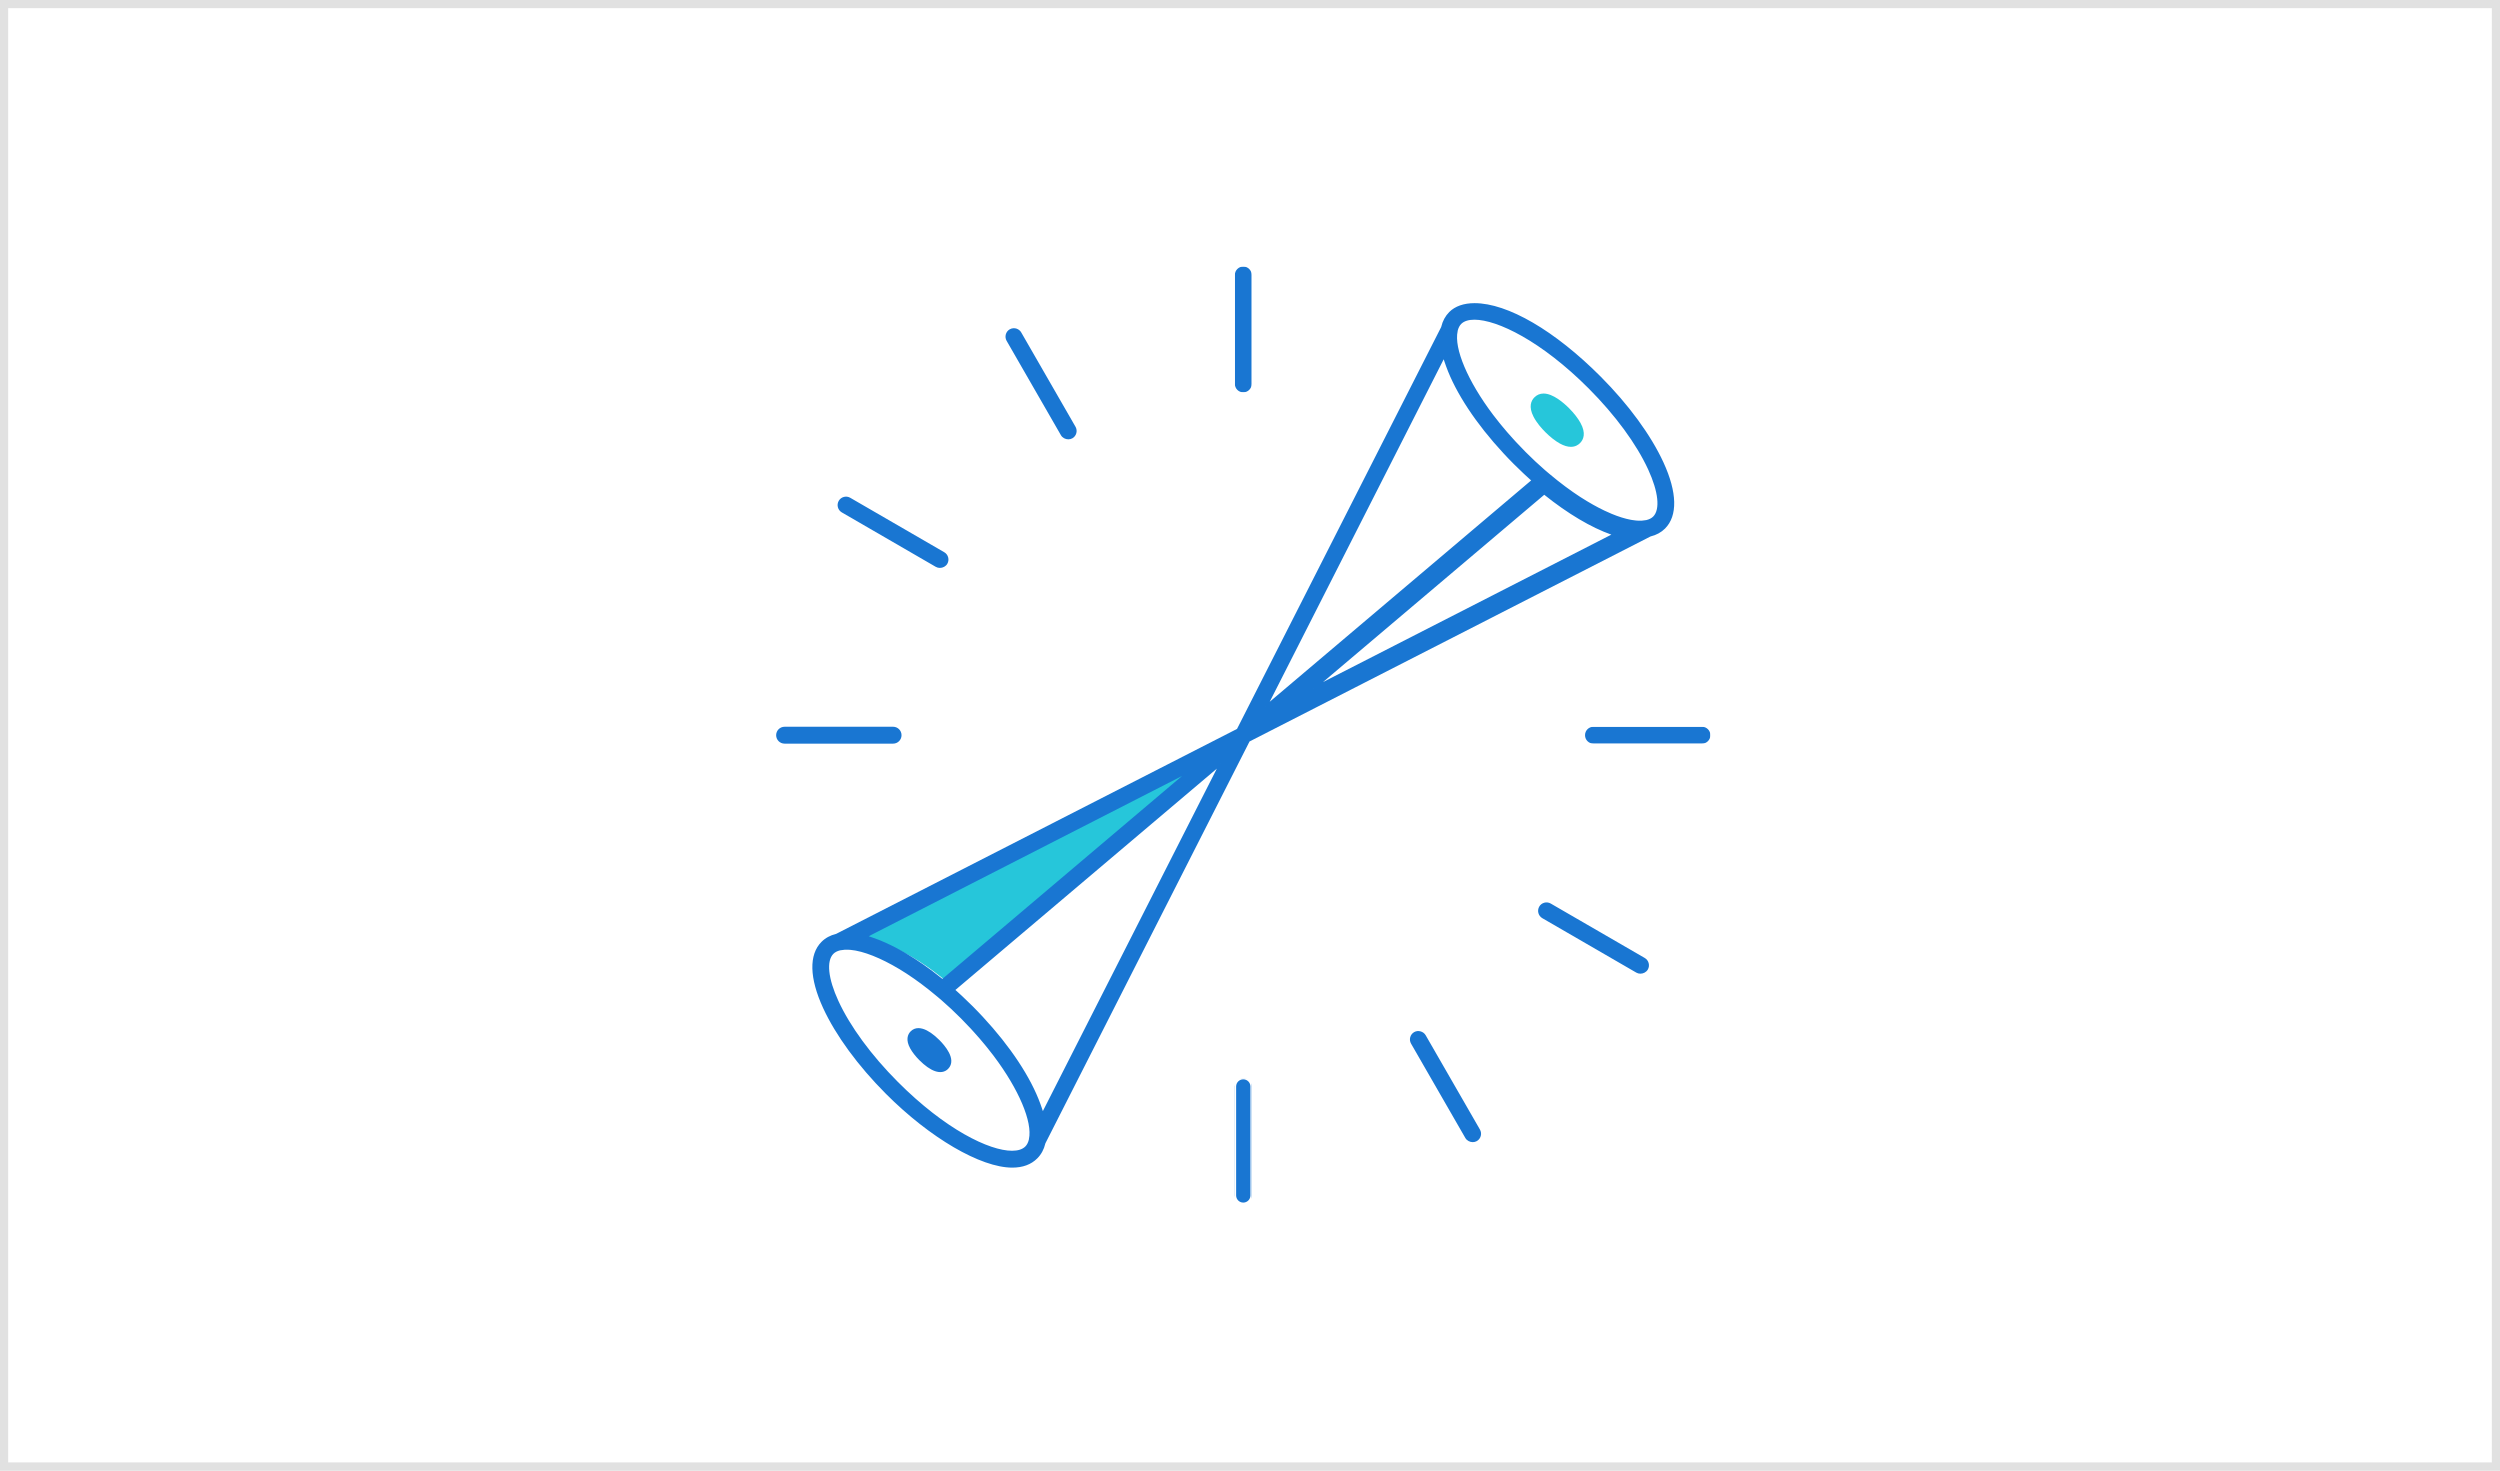
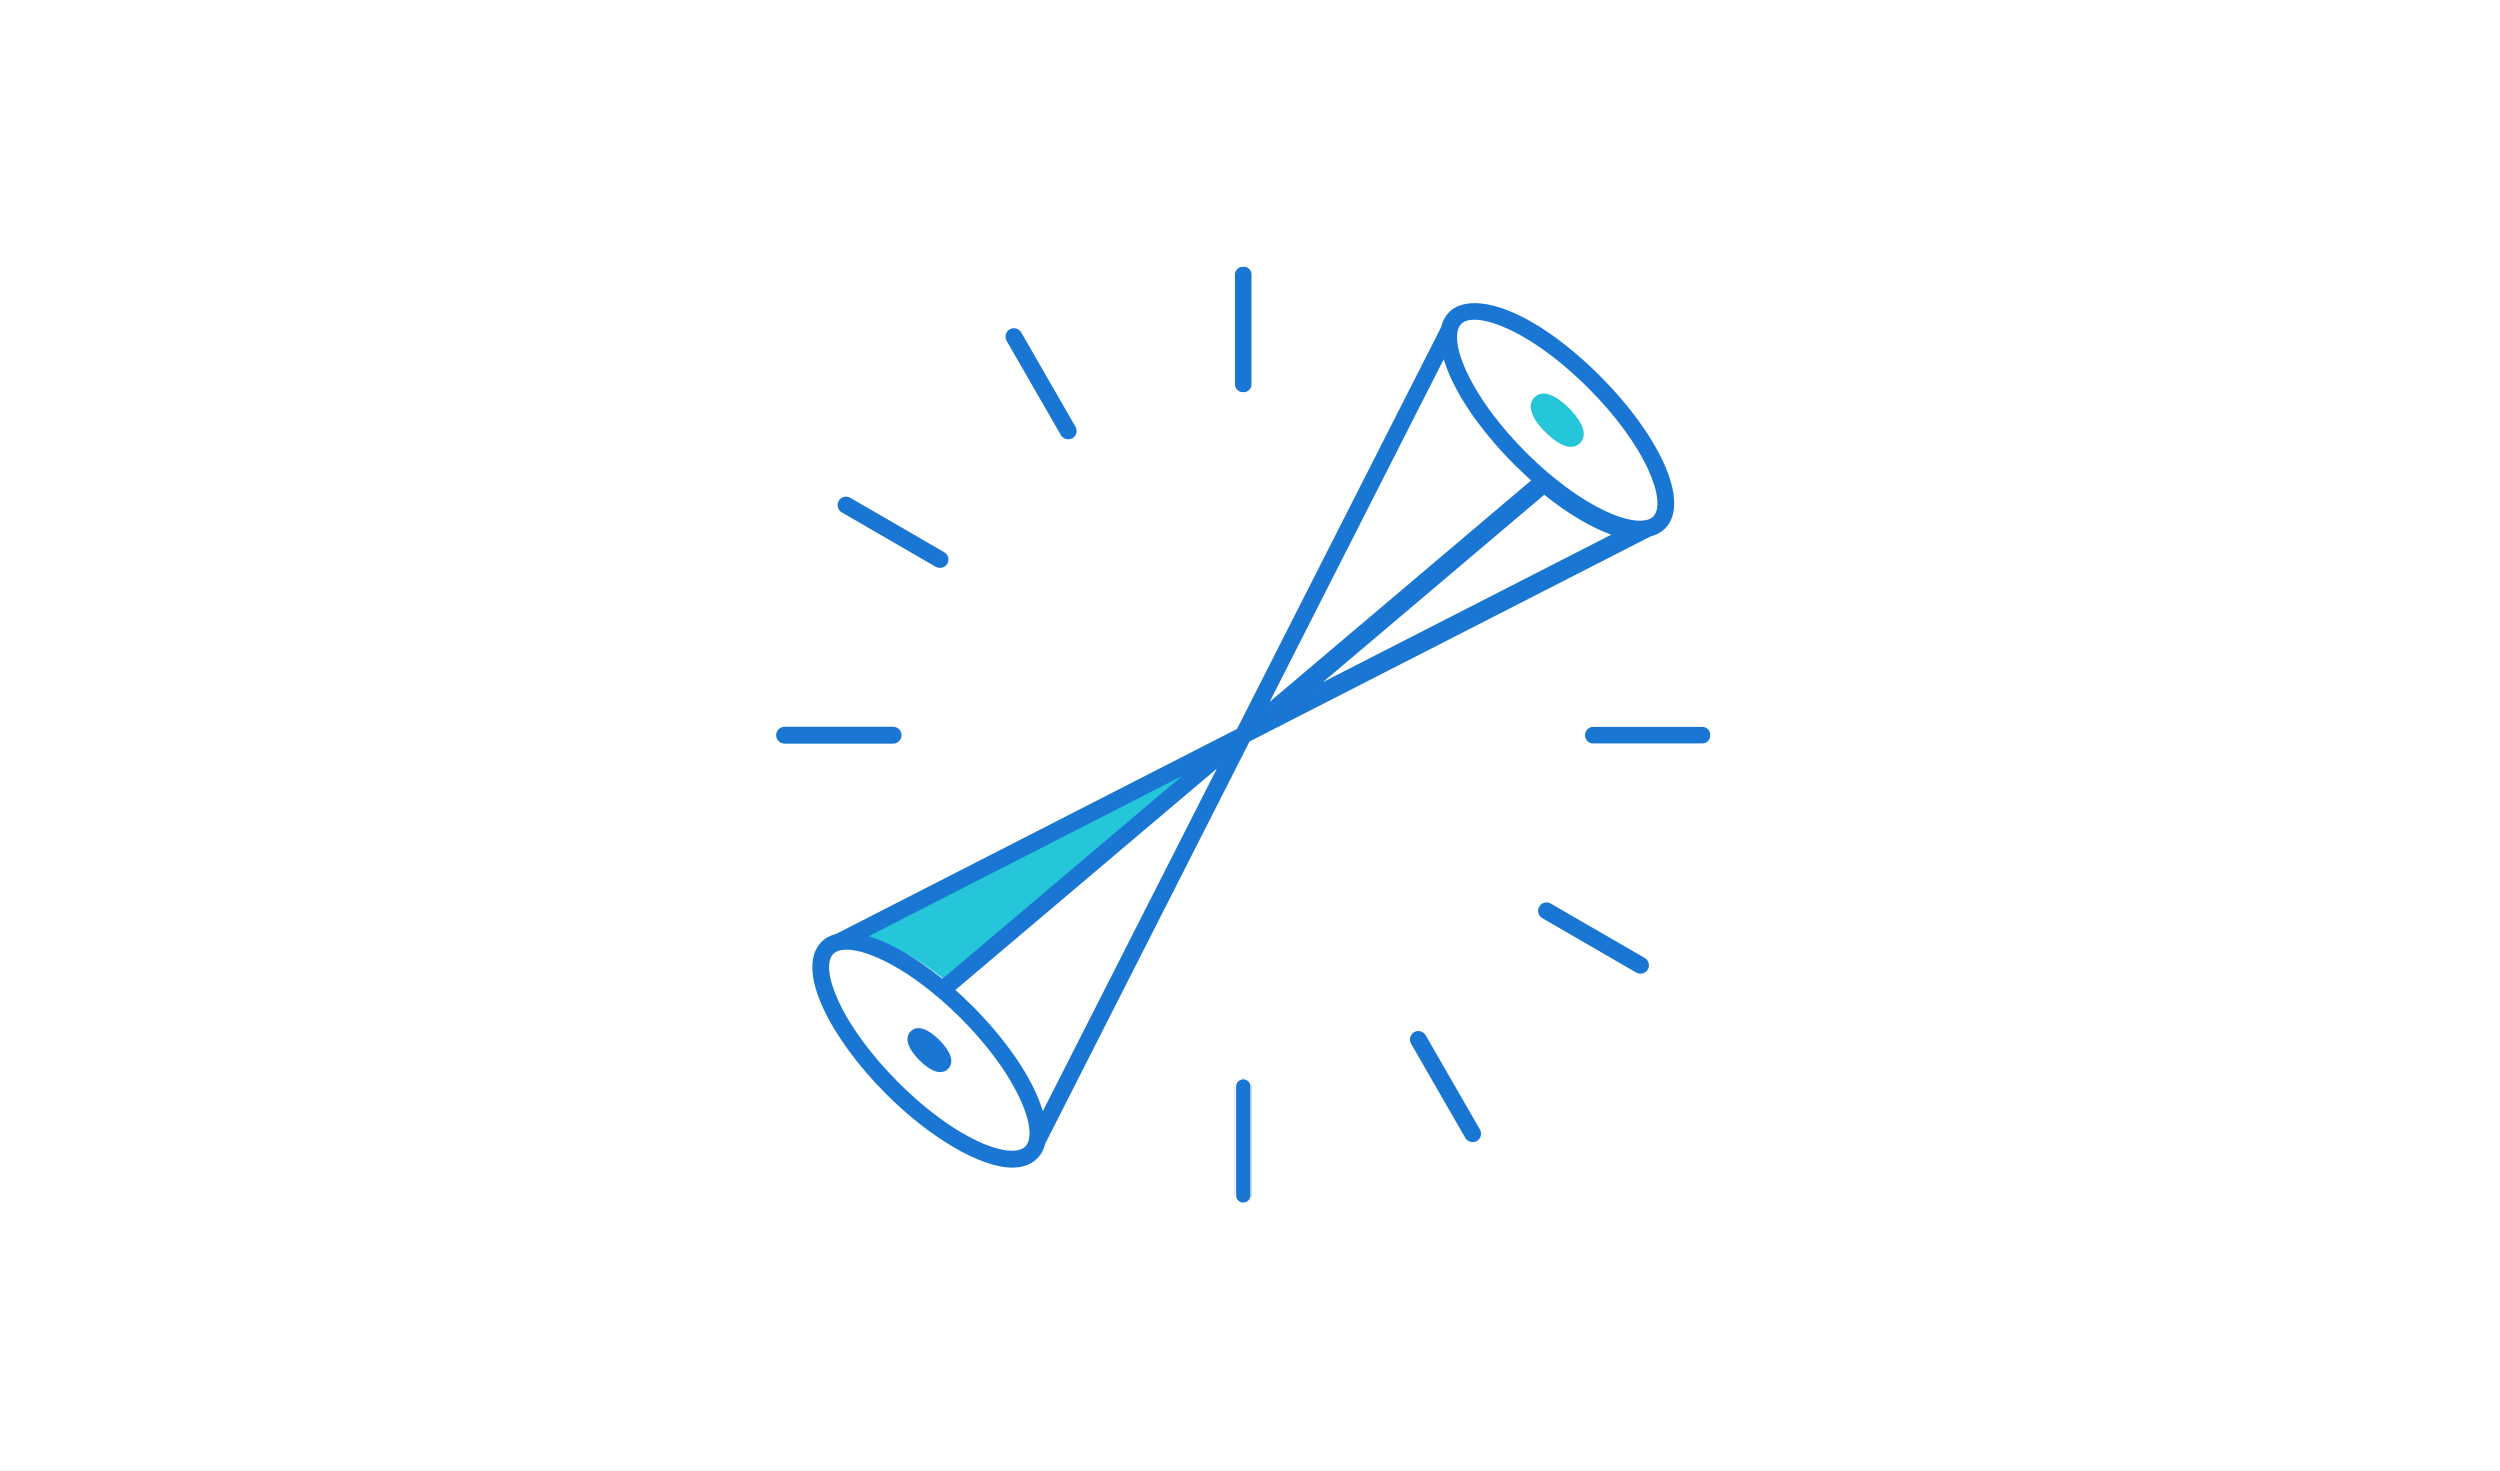
<svg xmlns="http://www.w3.org/2000/svg" xmlns:xlink="http://www.w3.org/1999/xlink" width="306" height="180" viewBox="0 0 306 180">
  <defs>
    <rect id="a" width="306" height="180" />
    <mask id="b" width="306" height="180" x="0" y="0" fill="white">
      <use xlink:href="#a" />
    </mask>
    <polygon id="c" points="2.308 .554 .247 .554 .247 15.953 2.308 15.953 2.308 .554" />
    <polygon id="e" points="58.208 115.283 114.354 115.283 114.354 .554 0 .554 0 115.283 58.208 115.283 58.208 99.885 56.147 99.885 56.147 115.283 58.208 115.283" />
    <polygon id="g" points="15.597 2.245 15.597 .178 .249 .178 .249 2.245 15.597 2.245" />
  </defs>
  <g fill="none" fill-rule="evenodd">
-     <use fill="#FFFFFF" stroke="#E1E1E1" stroke-width="2" mask="url(#b)" xlink:href="#a" />
+     <use fill="#FFFFFF" mask="url(#b)" xlink:href="#a" />
    <g transform="translate(95 32)">
      <path fill="#26C6DA" d="M20.797 88.084L53.84 59.843 9.84 83.269C12.278 82.66 16.539 84.535 20.797 88.084M98.447 19.753C98.139 19.193 97.647 18.561 97.061 17.973 96.389 17.299 95.088 16.169 93.931 16.169 93.498 16.169 93.122 16.326 92.814 16.635 92.415 17.035 92.071 17.771 92.702 19 93.086 19.75 93.701 20.443 94.15 20.894 94.736 21.481 95.366 21.976 95.925 22.285 96.415 22.555 96.87 22.693 97.276 22.693 97.824 22.693 98.187 22.444 98.396 22.235 98.812 21.817 99.16 21.046 98.447 19.753" />
      <path fill="#1976D2" d="M17.882,94.165 C17.715,94.116 17.559,94.091 17.414,94.091 C17.113,94.091 16.858,94.198 16.642,94.415 C16.349,94.709 16.108,95.26 16.628,96.205 C16.869,96.642 17.252,97.133 17.706,97.588 C19.02,98.906 20.193,99.335 20.87,98.656 C21.817,97.706 20.441,96.12 19.806,95.482 C19.114,94.789 18.45,94.334 17.882,94.165" />
      <path stroke="#1976D2" stroke-width=".5" d="M17.882,94.165 C17.715,94.116 17.559,94.091 17.414,94.091 C17.113,94.091 16.858,94.198 16.642,94.415 C16.349,94.709 16.108,95.26 16.628,96.205 C16.869,96.642 17.252,97.133 17.706,97.588 C19.02,98.906 20.193,99.335 20.87,98.656 C21.817,97.706 20.441,96.12 19.806,95.482 C19.114,94.789 18.45,94.334 17.882,94.165 L17.882,94.165 Z" />
      <path fill="#1976D2" />
      <path stroke="#1976D2" stroke-width=".5" />
      <path fill="#1976D2" d="M81.74,11.573 L81.973,12.283 C82.029,12.454 82.091,12.627 82.155,12.801 L82.155,12.803 C83.319,16.024 85.804,19.783 89.152,23.39 L89.3,23.548 C89.436,23.694 89.571,23.839 89.71,23.983 C89.932,24.216 90.157,24.446 90.383,24.673 C90.791,25.081 91.171,25.447 91.553,25.805 L91.761,26 C91.968,26.194 92.176,26.382 92.383,26.568 L92.65,26.807 L59.925,54.512 L81.74,11.573 Z M83.263,8.511 L83.274,8.433 C83.37,8.056 83.526,7.756 83.739,7.542 C84.114,7.166 84.697,6.974 85.469,6.974 C88.286,6.974 93.741,9.595 99.576,15.45 C102.838,18.722 105.431,22.256 106.877,25.399 C108.163,28.193 108.379,30.414 107.458,31.339 C107.242,31.555 106.938,31.712 106.553,31.807 L106.482,31.818 C106.335,31.851 106.163,31.871 105.981,31.882 C105.891,31.888 105.786,31.888 105.696,31.888 C105.596,31.888 105.504,31.886 105.409,31.879 C105.341,31.876 105.268,31.869 105.194,31.863 C105.049,31.848 104.9,31.828 104.748,31.803 L104.559,31.771 C103.846,31.636 103.058,31.389 102.212,31.039 C101.902,30.911 101.608,30.779 101.305,30.635 C100.389,30.197 99.433,29.659 98.445,29.025 L98.303,28.934 C98.183,28.855 98.06,28.772 97.936,28.687 L97.435,28.348 C97.158,28.154 96.878,27.952 96.594,27.742 L96.508,27.679 C95.866,27.201 95.214,26.683 94.57,26.141 L94.348,25.955 C94.237,25.861 94.125,25.767 94.012,25.669 C93.732,25.425 93.454,25.17 93.176,24.916 L92.816,24.59 C92.435,24.233 92.058,23.867 91.683,23.493 L91.617,23.428 C91.185,22.993 90.8,22.589 90.427,22.188 C90.281,22.03 90.141,21.874 90.002,21.718 L89.824,21.518 C89.666,21.344 89.51,21.169 89.36,20.996 C89.129,20.727 88.906,20.461 88.688,20.196 L88.418,19.869 C88.16,19.548 87.91,19.23 87.671,18.916 L87.607,18.831 C84.497,14.701 82.791,10.651 83.263,8.511 L83.263,8.511 Z M94.014,28.358 C97.107,30.852 100.086,32.585 102.628,33.41 L65.805,52.241 L94.014,28.358 Z M32.615,104.404 L32.381,103.693 C32.325,103.522 32.263,103.347 32.199,103.172 L32.198,103.171 C31.032,99.946 28.543,96.182 25.189,92.572 L25.081,92.456 C24.915,92.278 24.776,92.129 24.634,91.982 C24.414,91.753 24.194,91.526 23.971,91.303 C23.58,90.909 23.185,90.53 22.79,90.159 L22.601,89.982 C22.391,89.787 22.181,89.596 21.97,89.406 L21.704,89.168 L21.978,88.936 L54.43,61.463 L32.615,104.404 Z M31.091,107.465 L31.08,107.543 C30.985,107.919 30.829,108.219 30.616,108.434 C30.232,108.819 29.636,109.009 28.872,109.009 C25.89,109.009 20.34,106.107 14.778,100.526 C11.516,97.254 8.923,93.72 7.477,90.576 C6.192,87.782 5.975,85.562 6.897,84.637 C7.111,84.421 7.413,84.264 7.792,84.17 L7.862,84.159 C8.02,84.125 8.194,84.105 8.375,84.093 C8.412,84.091 8.451,84.091 8.489,84.09 C8.673,84.086 8.812,84.088 8.957,84.098 L9.142,84.112 C9.306,84.129 9.476,84.151 9.652,84.181 L9.772,84.201 C11.489,84.525 13.701,85.523 16.003,87.012 L16.114,87.084 C16.388,87.263 16.672,87.456 16.958,87.655 C17.183,87.814 17.412,87.979 17.642,88.148 L17.883,88.325 C18.173,88.542 18.466,88.766 18.763,89.001 L18.815,89.043 C19.133,89.296 19.455,89.558 19.78,89.832 L19.981,90 C20.103,90.103 20.225,90.206 20.348,90.312 C20.621,90.55 20.892,90.798 21.163,91.046 L21.31,91.179 C21.386,91.247 21.462,91.316 21.539,91.387 C21.94,91.763 22.339,92.149 22.734,92.545 C23.15,92.962 23.547,93.378 23.93,93.791 C24.067,93.939 24.197,94.084 24.327,94.231 L24.461,94.38 C24.657,94.598 24.83,94.792 24.997,94.984 C25.226,95.248 25.447,95.511 25.662,95.774 C25.755,95.886 25.848,95.999 25.94,96.112 C26.195,96.429 26.444,96.745 26.68,97.057 L26.749,97.148 C29.858,101.277 31.562,105.327 31.091,107.465 L31.091,107.465 Z M11.585,82.288 L50.808,62.23 L20.35,88.017 L20.15,87.856 C18.672,86.663 17.193,85.63 15.755,84.787 L15.755,84.787 L15.536,84.66 C15.316,84.534 15.095,84.412 14.877,84.293 L14.493,84.088 C14.305,83.991 14.116,83.9 13.929,83.809 C13.743,83.718 13.559,83.63 13.378,83.549 C13.156,83.448 12.937,83.354 12.722,83.266 L12.442,83.156 C12.181,83.055 11.923,82.96 11.671,82.877 L10.962,82.644 L11.585,82.288 Z M57.918,58.595 L106.987,33.512 C107.671,33.344 108.246,33.032 108.695,32.581 C110.202,31.07 110.12,28.258 108.467,24.664 C106.936,21.336 104.218,17.623 100.814,14.208 C94.584,7.958 89.014,5.261 85.485,5.261 C84.195,5.261 83.178,5.621 82.501,6.3 C82.039,6.764 81.721,7.353 81.555,8.049 L81.53,8.118 L56.526,57.335 L56.436,57.381 L7.409,82.453 L7.374,82.461 C6.688,82.626 6.111,82.941 5.659,83.395 C4.153,84.907 4.234,87.718 5.887,91.311 C7.418,94.64 10.136,98.353 13.541,101.768 C18.903,107.147 25.076,110.762 28.903,110.762 C30.142,110.762 31.135,110.397 31.853,109.676 C32.316,109.212 32.634,108.624 32.799,107.927 L32.825,107.859 L57.828,58.641 L57.918,58.595 Z" />
      <path fill="#1976D2" d="M85.469 7.13C84.739 7.13 84.194 7.306 83.849 7.652 83.656 7.846 83.513 8.121 83.425 8.471L83.415 8.545C82.953 10.641 84.647 14.642 87.731 18.738L87.795 18.822C88.032 19.135 88.282 19.451 88.539 19.77L88.807 20.097C89.024 20.36 89.247 20.626 89.477 20.894 89.621 21.06 89.77 21.226 89.92 21.393L90.117 21.614C90.256 21.769 90.395 21.925 90.541 22.082 90.957 22.53 91.334 22.922 91.728 23.318L91.792 23.381C92.177 23.767 92.557 24.134 92.922 24.476L93.28 24.8C93.558 25.055 93.835 25.308 94.114 25.552 94.226 25.65 94.337 25.743 94.448 25.835L94.67 26.021C95.312 26.562 95.961 27.078 96.6 27.554L96.686 27.616C96.969 27.826 97.248 28.027 97.524 28.221L98.023 28.559C98.146 28.642 98.269 28.725 98.388 28.803L98.528 28.893C99.509 29.523 100.466 30.062 101.372 30.494 101.672 30.637 101.965 30.768 102.272 30.895 103.108 31.242 103.888 31.485 104.588 31.618L104.773 31.649C104.922 31.674 105.068 31.693 105.209 31.707 105.28 31.714 105.35 31.72 105.417 31.724 105.514 31.73 105.604 31.729 105.706 31.732 105.79 31.732 105.888 31.732 105.972 31.727 106.16 31.715 106.321 31.694 106.449 31.666L106.53 31.653C106.873 31.568 107.152 31.424 107.348 31.229 108.221 30.352 107.993 28.197 106.736 25.465 105.297 22.336 102.716 18.819 99.467 15.56 93.662 9.737 88.254 7.13 85.469 7.13L85.469 7.13zM105.696 32.043C105.591 32.043 105.497 32.041 105.399 32.035 105.331 32.031 105.256 32.025 105.18 32.018 105.03 32.002 104.879 31.982 104.723 31.957L104.534 31.925C103.809 31.787 103.009 31.538 102.153 31.184 101.841 31.054 101.544 30.921 101.239 30.775 100.321 30.337 99.353 29.792 98.361 29.156L98.22 29.065C98.098 28.985 97.973 28.901 97.849 28.817L97.348 28.478C97.068 28.281 96.787 28.078 96.502 27.867L96.416 27.805C95.771 27.323 95.117 26.804 94.47 26.26L94.249 26.074C94.136 25.98 94.023 25.886 93.91 25.786 93.629 25.542 93.351 25.286 93.071 25.031L92.712 24.705C92.342 24.36 91.96 23.99 91.574 23.603L91.509 23.54C91.111 23.14 90.732 22.745 90.313 22.295 90.166 22.136 90.026 21.979 89.886 21.822L89.708 21.622C89.538 21.433 89.388 21.266 89.243 21.098 89.01 20.828 88.787 20.562 88.567 20.296L88.298 19.968C88.039 19.645 87.787 19.325 87.548 19.01L87.484 18.925C84.35 14.764 82.634 10.667 83.11 8.484L83.12 8.412C83.226 7.989 83.396 7.665 83.629 7.432 84.035 7.025 84.654 6.819 85.469 6.819 88.318 6.819 93.819 9.454 99.686 15.34 102.96 18.624 105.565 22.174 107.018 25.334 108.332 28.19 108.537 30.476 107.567 31.449 107.331 31.686 107.003 31.857 106.59 31.958L106.506 31.972C106.373 32.001 106.196 32.025 105.991 32.038 105.897 32.043 105.789 32.043 105.696 32.043L105.696 32.043zM94.016 28.56L66.934 51.488 102.229 33.44C99.749 32.567 96.921 30.888 94.016 28.56L94.016 28.56zM65.875 52.379L65.704 52.121 94.011 28.157 94.111 28.237C97.159 30.694 100.121 32.433 102.677 33.262L103.034 33.378 65.875 52.379zM81.709 11.976L60.412 53.896 92.413 26.804 92.28 26.685C92.072 26.498 91.864 26.308 91.656 26.115L91.447 25.919C91.064 25.559 90.683 25.192 90.274 24.783 90.046 24.556 89.821 24.324 89.598 24.091 89.47 23.958 89.345 23.824 89.22 23.69L89.039 23.497C85.676 19.874 83.18 16.095 82.01 12.856 81.944 12.679 81.882 12.504 81.826 12.332L81.709 11.976zM60.025 54.632L59.786 54.442 81.771 11.168 82.12 12.234C82.176 12.403 82.237 12.575 82.3 12.747 83.457 15.95 85.931 19.691 89.266 23.284L89.446 23.476C89.57 23.609 89.695 23.742 89.822 23.874 90.044 24.107 90.267 24.337 90.493 24.564 90.899 24.97 91.279 25.334 91.659 25.691L91.867 25.887C92.074 26.078 92.28 26.267 92.487 26.452L92.887 26.811 92.751 26.927 60.025 54.632zM11.343 82.605L11.719 82.729C11.974 82.813 12.235 82.908 12.499 83.011L12.779 83.121C12.998 83.211 13.218 83.305 13.441 83.407 13.624 83.488 13.809 83.577 13.996 83.668 14.205 83.77 14.384 83.857 14.564 83.949L14.949 84.156C15.17 84.275 15.392 84.398 15.613 84.525L15.832 84.652C17.277 85.499 18.762 86.536 20.248 87.734L20.348 87.815 49.678 62.983 11.658 82.425 11.343 82.605zM20.353 88.219L20.054 87.977C18.58 86.789 17.107 85.76 15.677 84.922L15.459 84.796C15.24 84.67 15.021 84.548 14.803 84.431L14.42 84.225C14.245 84.135 14.067 84.05 13.891 83.964 13.677 83.86 13.494 83.772 13.314 83.691 13.094 83.591 12.877 83.498 12.663 83.41L12.386 83.301C12.127 83.2 11.872 83.108 11.622 83.025L10.58 82.682 11.514 82.15 50.738 62.091 50.908 62.349 20.353 88.219zM21.941 89.171L22.074 89.29C22.285 89.48 22.496 89.672 22.707 89.868L22.895 90.046C23.341 90.464 23.73 90.839 24.081 91.192 24.305 91.417 24.526 91.644 24.746 91.875 24.888 92.022 25.027 92.171 25.194 92.35L25.303 92.465C28.67 96.09 31.171 99.873 32.344 103.118 32.41 103.295 32.472 103.472 32.529 103.644L32.646 103.999 53.942 62.08 21.941 89.171zM32.584 104.808L32.234 103.742C32.178 103.573 32.117 103.399 32.054 103.227 30.893 100.019 28.416 96.273 25.076 92.679L24.967 92.563C24.802 92.385 24.664 92.237 24.522 92.091 24.303 91.862 24.084 91.635 23.862 91.413 23.512 91.061 23.126 90.689 22.684 90.273L22.495 90.096C22.286 89.902 22.077 89.711 21.867 89.523L21.468 89.164 54.329 61.344 54.568 61.534 32.584 104.808zM8.653 84.244C8.603 84.244 8.55 84.245 8.492 84.246 8.44 84.247 8.412 84.247 8.386 84.249 8.194 84.261 8.033 84.282 7.895 84.311L7.815 84.324C7.478 84.409 7.201 84.552 7.007 84.747 6.133 85.624 6.361 87.779 7.618 90.511 9.057 93.638 11.639 97.157 14.888 100.416 20.697 106.245 26.097 108.853 28.872 108.853 29.606 108.853 30.156 108.675 30.506 108.323 30.699 108.129 30.841 107.854 30.929 107.504L30.939 107.432C31.401 105.336 29.708 101.336 26.625 97.241L26.556 97.15C26.321 96.84 26.074 96.526 25.819 96.21 25.728 96.098 25.636 95.986 25.543 95.873 25.328 95.611 25.107 95.349 24.88 95.086 24.72 94.901 24.553 94.715 24.366 94.507L24.212 94.334C24.082 94.189 23.952 94.044 23.816 93.897 23.389 93.436 22.998 93.03 22.624 92.655 22.242 92.272 21.841 91.883 21.433 91.501 21.357 91.43 21.282 91.363 21.207 91.295L21.059 91.162C20.789 90.914 20.518 90.668 20.246 90.43 20.124 90.324 20.003 90.222 19.882 90.12L19.68 89.951C19.356 89.679 19.036 89.417 18.719 89.166L18.666 89.123C18.371 88.889 18.079 88.666 17.79 88.45L17.55 88.274C17.321 88.106 17.094 87.941 16.869 87.783 16.585 87.585 16.302 87.392 16.03 87.215L15.918 87.141C13.634 85.664 11.44 84.674 9.743 84.354L9.627 84.335C9.453 84.305 9.287 84.283 9.126 84.267L8.945 84.253C8.851 84.247 8.758 84.244 8.653 84.244L8.653 84.244zM28.872 109.165C26.033 109.165 20.54 106.528 14.668 100.636 11.394 97.351 8.79 93.802 7.336 90.641 6.022 87.786 5.817 85.5 6.787 84.526 7.022 84.291 7.348 84.12 7.755 84.019L7.839 84.005C7.984 83.973 8.159 83.951 8.366 83.938 8.397 83.936 8.431 83.935 8.464 83.935 8.676 83.929 8.818 83.933 8.968 83.942L9.154 83.957C9.325 83.974 9.499 83.997 9.679 84.027L9.797 84.048C11.536 84.375 13.769 85.381 16.087 86.881L16.199 86.954C16.474 87.133 16.759 87.327 17.046 87.528 17.274 87.686 17.503 87.853 17.733 88.022L17.974 88.199C18.267 88.417 18.561 88.644 18.859 88.879L18.912 88.922C19.231 89.175 19.554 89.438 19.88 89.712L20.08 89.881C20.203 89.983 20.326 90.087 20.449 90.194 20.723 90.434 20.996 90.683 21.268 90.931L21.414 91.063C21.49 91.132 21.567 91.201 21.645 91.273 22.056 91.658 22.459 92.049 22.844 92.435 23.22 92.812 23.613 93.221 24.044 93.685 24.181 93.833 24.312 93.98 24.443 94.126L24.577 94.276C24.785 94.508 24.953 94.696 25.115 94.881 25.344 95.147 25.566 95.412 25.782 95.675 25.875 95.787 25.969 95.901 26.061 96.014 26.317 96.332 26.567 96.649 26.804 96.962L26.873 97.054C30.005 101.213 31.72 105.31 31.244 107.493L31.234 107.564C31.129 107.986 30.959 108.309 30.726 108.543 30.315 108.955 29.691 109.165 28.872 109.165L28.872 109.165zM85.485 5.417C84.253 5.417 83.259 5.76 82.611 6.41 82.17 6.854 81.865 7.416 81.706 8.084L81.676 8.172 56.642 57.452 56.507 57.52 7.463 82.6 7.409 82.613C6.753 82.771 6.201 83.071 5.769 83.506 4.312 84.966 4.404 87.716 6.028 91.246 7.552 94.557 10.259 98.255 13.651 101.658 18.986 107.01 25.116 110.607 28.903 110.607 30.1 110.607 31.055 110.256 31.743 109.565 32.185 109.122 32.49 108.559 32.648 107.891L32.679 107.804 57.713 58.525 57.848 58.456 106.917 33.373C107.607 33.2 108.157 32.9 108.585 32.471 110.042 31.009 109.95 28.26 108.326 24.729 106.803 21.418 104.096 17.721 100.704 14.318 95.148 8.745 89.459 5.417 85.485 5.417L85.485 5.417zM28.903 110.918C25.039 110.918 18.821 107.285 13.431 101.878 10.014 98.45 7.285 94.721 5.746 91.376 4.064 87.719 3.994 84.846 5.55 83.285 6.022 82.81 6.624 82.482 7.337 82.31L56.411 57.219 81.392 8.047 81.41 7.994C81.577 7.287 81.909 6.675 82.391 6.19 83.099 5.481 84.169 5.106 85.485 5.106 89.539 5.106 95.311 8.467 100.924 14.098 104.34 17.526 107.07 21.255 108.608 24.599 110.291 28.256 110.361 31.131 108.805 32.691 108.335 33.162 107.737 33.489 107.024 33.663L57.943 58.757 32.963 107.929 32.945 107.981C32.778 108.689 32.446 109.301 31.963 109.785 31.214 110.537 30.185 110.918 28.903 110.918L28.903 110.918zM57.177 15.866C57.66 15.866 58.052 15.472 58.052 14.988L58.052 1.657C58.052 1.173 57.66.779 57.177.779 56.695.779 56.302 1.173 56.302 1.657L56.302 14.988C56.302 15.472 56.695 15.866 57.177 15.866" />
      <g transform="translate(55.9 .07)">
        <mask id="d" fill="white">
          <use xlink:href="#c" />
        </mask>
        <path fill="#1976D2" d="M1.277,0.865 C0.88,0.865 0.557,1.189 0.557,1.588 L0.557,14.919 C0.557,15.317 0.88,15.641 1.277,15.641 C1.674,15.641 1.997,15.317 1.997,14.919 L1.997,1.588 C1.997,1.189 1.674,0.865 1.277,0.865 M1.277,15.953 C0.709,15.953 0.247,15.489 0.247,14.919 L0.247,1.588 C0.247,1.017 0.709,0.554 1.277,0.554 C1.845,0.554 2.308,1.017 2.308,1.588 L2.308,14.919 C2.308,15.489 1.845,15.953 1.277,15.953" mask="url(#d)" />
      </g>
      <path fill="#1976D2" d="M34.99,21.188 C35.222,21.59 35.781,21.743 36.186,21.51 C36.387,21.392 36.533,21.203 36.593,20.976 C36.654,20.75 36.622,20.513 36.505,20.31 L29.861,8.764 C29.7,8.483 29.405,8.326 29.102,8.326 C28.954,8.326 28.804,8.364 28.666,8.444 C28.248,8.685 28.105,9.224 28.346,9.643 L34.99,21.188 Z" />
      <path fill="#1976D2" d="M29.102 8.482C28.977 8.482 28.853 8.515 28.744 8.578 28.577 8.675 28.459 8.83 28.409 9.016 28.359 9.203 28.385 9.398 28.48 9.565L35.124 21.11C35.313 21.437 35.782 21.562 36.108 21.374 36.274 21.278 36.393 21.122 36.443 20.936 36.493 20.75 36.467 20.555 36.371 20.388L29.727 8.843C29.599 8.62 29.36 8.482 29.102 8.482M35.767 21.774C35.404 21.774 35.041 21.589 34.856 21.266L28.212 9.721C28.074 9.482 28.038 9.203 28.109 8.936 28.18 8.669 28.351 8.446 28.589 8.309 28.744 8.218 28.922 8.17 29.102 8.17 29.471 8.17 29.813 8.368 29.996 8.687L36.64 20.232C36.778 20.471 36.815 20.75 36.743 21.016 36.672 21.283 36.502 21.506 36.263 21.645 36.11 21.732 35.938 21.774 35.767 21.774M8.115 30.583L19.622 37.249C20.03 37.483 20.586 37.329 20.818 36.927 20.935 36.724 20.966 36.487 20.906 36.261 20.845 36.034 20.7 35.844 20.498 35.727L8.99 29.062C8.788 28.945 8.552 28.914 8.326 28.974 8.101 29.035 7.911 29.18 7.795 29.383 7.554 29.802 7.697 30.341 8.115 30.583" />
      <path fill="#1976D2" d="M8.193 30.448L19.7 37.114C20.033 37.306 20.493 37.181 20.683 36.849 20.78 36.682 20.806 36.487 20.756 36.301 20.706 36.115 20.587 35.959 20.421 35.862L8.913 29.197C8.747 29.101 8.553 29.076 8.366 29.125 8.181 29.175 8.025 29.294 7.929 29.461 7.731 29.806 7.849 30.249 8.193 30.448M20.04 37.513C19.869 37.513 19.698 37.471 19.545 37.384L8.037 30.718C7.546 30.433 7.377 29.799 7.66 29.305 7.798 29.066 8.02 28.895 8.286 28.824 8.553 28.752 8.83 28.79 9.068 28.927L20.576 35.592C20.814 35.731 20.985 35.954 21.055 36.221 21.127 36.487 21.09 36.766 20.952 37.005 20.766 37.328 20.403 37.513 20.04 37.513M15.193 57.988C15.193 57.504 14.801 57.11 14.318 57.11L1.031 57.11C.548 57.11.156 57.504.156 57.988.156 58.472.548 58.866 1.031 58.866L14.318 58.866C14.801 58.866 15.193 58.472 15.193 57.988" />
      <path fill="#1976D2" d="M1.031 57.265C.634 57.265.311 57.589.311 57.988.311 58.386.634 58.71 1.031 58.71L14.318 58.71C14.715 58.71 15.038 58.386 15.038 57.988 15.038 57.589 14.715 57.265 14.318 57.265L1.031 57.265zM14.318 59.021L1.031 59.021C.462 59.021 0 58.558 0 57.988 0 57.417.462 56.954 1.031 56.954L14.318 56.954C14.886 56.954 15.348 57.417 15.348 57.988 15.348 58.558 14.886 59.021 14.318 59.021L14.318 59.021zM57.177 100.11C56.695 100.11 56.302 100.503 56.302 100.988L56.302 114.319C56.302 114.803 56.695 115.197 57.177 115.197 57.66 115.197 58.052 114.803 58.052 114.319L58.052 100.988C58.052 100.503 57.66 100.11 57.177 100.11" />
      <g transform="translate(0 .07)">
        <mask id="f" fill="white">
          <use xlink:href="#e" />
        </mask>
        <path fill="#1976D2" d="M57.177,100.196 C56.78,100.196 56.457,100.52 56.457,100.919 L56.457,114.25 C56.457,114.648 56.78,114.972 57.177,114.972 C57.574,114.972 57.897,114.648 57.897,114.25 L57.897,100.919 C57.897,100.52 57.574,100.196 57.177,100.196 M57.177,115.283 C56.609,115.283 56.147,114.82 56.147,114.25 L56.147,100.919 C56.147,100.348 56.609,99.885 57.177,99.885 C57.745,99.885 58.208,100.348 58.208,100.919 L58.208,114.25 C58.208,114.82 57.745,115.283 57.177,115.283" mask="url(#f)" />
      </g>
      <path fill="#1976D2" d="M79.364,94.788 C79.202,94.507 78.907,94.349 78.604,94.349 C78.456,94.349 78.306,94.387 78.169,94.466 C77.967,94.584 77.821,94.773 77.761,95 C77.7,95.226 77.732,95.463 77.849,95.666 L84.493,107.212 C84.724,107.614 85.28,107.768 85.688,107.533 C85.89,107.416 86.035,107.226 86.096,106.999 C86.157,106.772 86.125,106.537 86.008,106.333 L79.364,94.788 Z" />
      <path fill="#1976D2" d="M78.604 94.505C78.479 94.505 78.355 94.539 78.246 94.601 78.08 94.698 77.961 94.854 77.911 95.04 77.861 95.226 77.887 95.421 77.983 95.588L84.627 107.134C84.819 107.466 85.279 107.59 85.61 107.397 85.777 107.301 85.896 107.145 85.946 106.959 85.996 106.773 85.97 106.578 85.874 106.411L79.23 94.866C79.101 94.643 78.862 94.505 78.604 94.505M85.269 107.798C84.907 107.798 84.544 107.612 84.358 107.29L77.714 95.744C77.576 95.504 77.54 95.226 77.611 94.959 77.682 94.693 77.853 94.469 78.091 94.331 78.569 94.055 79.225 94.235 79.499 94.71L86.143 106.255C86.281 106.495 86.317 106.773 86.246 107.039 86.174 107.306 86.004 107.529 85.766 107.668 85.613 107.756 85.441 107.798 85.269 107.798M106.239 85.393L94.732 78.728C94.597 78.65 94.447 78.61 94.296 78.61 94.22 78.61 94.144 78.62 94.068 78.64 93.842 78.701 93.653 78.846 93.536 79.049 93.419 79.252 93.388 79.489 93.449 79.716 93.509 79.942 93.654 80.131 93.856 80.248L105.364 86.914C105.771 87.149 106.328 86.995 106.56 86.593 106.801 86.173 106.657 85.635 106.239 85.393" />
      <path fill="#1976D2" d="M94.296 78.765C94.232 78.765 94.169 78.774 94.11 78.79 93.922 78.84 93.767 78.96 93.671 79.127 93.575 79.294 93.549 79.489 93.598 79.675 93.649 79.862 93.767 80.017 93.934 80.113L105.442 86.779C105.775 86.972 106.234 86.848 106.425 86.515 106.624 86.17 106.506 85.727 106.162 85.528L94.654 78.863C94.544 78.799 94.42 78.765 94.296 78.765M105.783 87.179C105.611 87.179 105.439 87.137 105.286 87.049L93.778 80.384C93.541 80.245 93.37 80.022 93.299 79.756 93.228 79.489 93.264 79.21 93.402 78.971 93.539 78.731 93.762 78.56 94.029 78.49 94.282 78.419 94.572 78.456 94.81 78.593L106.317 85.257C106.555 85.396 106.726 85.619 106.796 85.886 106.868 86.153 106.832 86.432 106.694 86.671 106.508 86.994 106.145 87.179 105.783 87.179M113.324 57.11L100.036 57.11C99.554 57.11 99.161 57.503 99.161 57.988 99.161 58.472 99.554 58.866 100.036 58.866L113.324 58.866C113.806 58.866 114.199 58.472 114.199 57.988 114.199 57.503 113.806 57.11 113.324 57.11" />
      <g transform="translate(98.757 56.776)">
        <mask id="h" fill="white">
          <use xlink:href="#g" />
        </mask>
        <path fill="#1976D2" d="M1.28,0.489 C0.883,0.489 0.56,0.813 0.56,1.212 C0.56,1.61 0.883,1.934 1.28,1.934 L14.567,1.934 C14.964,1.934 15.287,1.61 15.287,1.212 C15.287,0.813 14.964,0.489 14.567,0.489 L1.28,0.489 Z M14.567,2.245 L1.28,2.245 C0.711,2.245 0.249,1.782 0.249,1.212 C0.249,0.641 0.711,0.178 1.28,0.178 L14.567,0.178 C15.135,0.178 15.597,0.641 15.597,1.212 C15.597,1.782 15.135,2.245 14.567,2.245 L14.567,2.245 Z" mask="url(#h)" />
      </g>
    </g>
  </g>
</svg>
